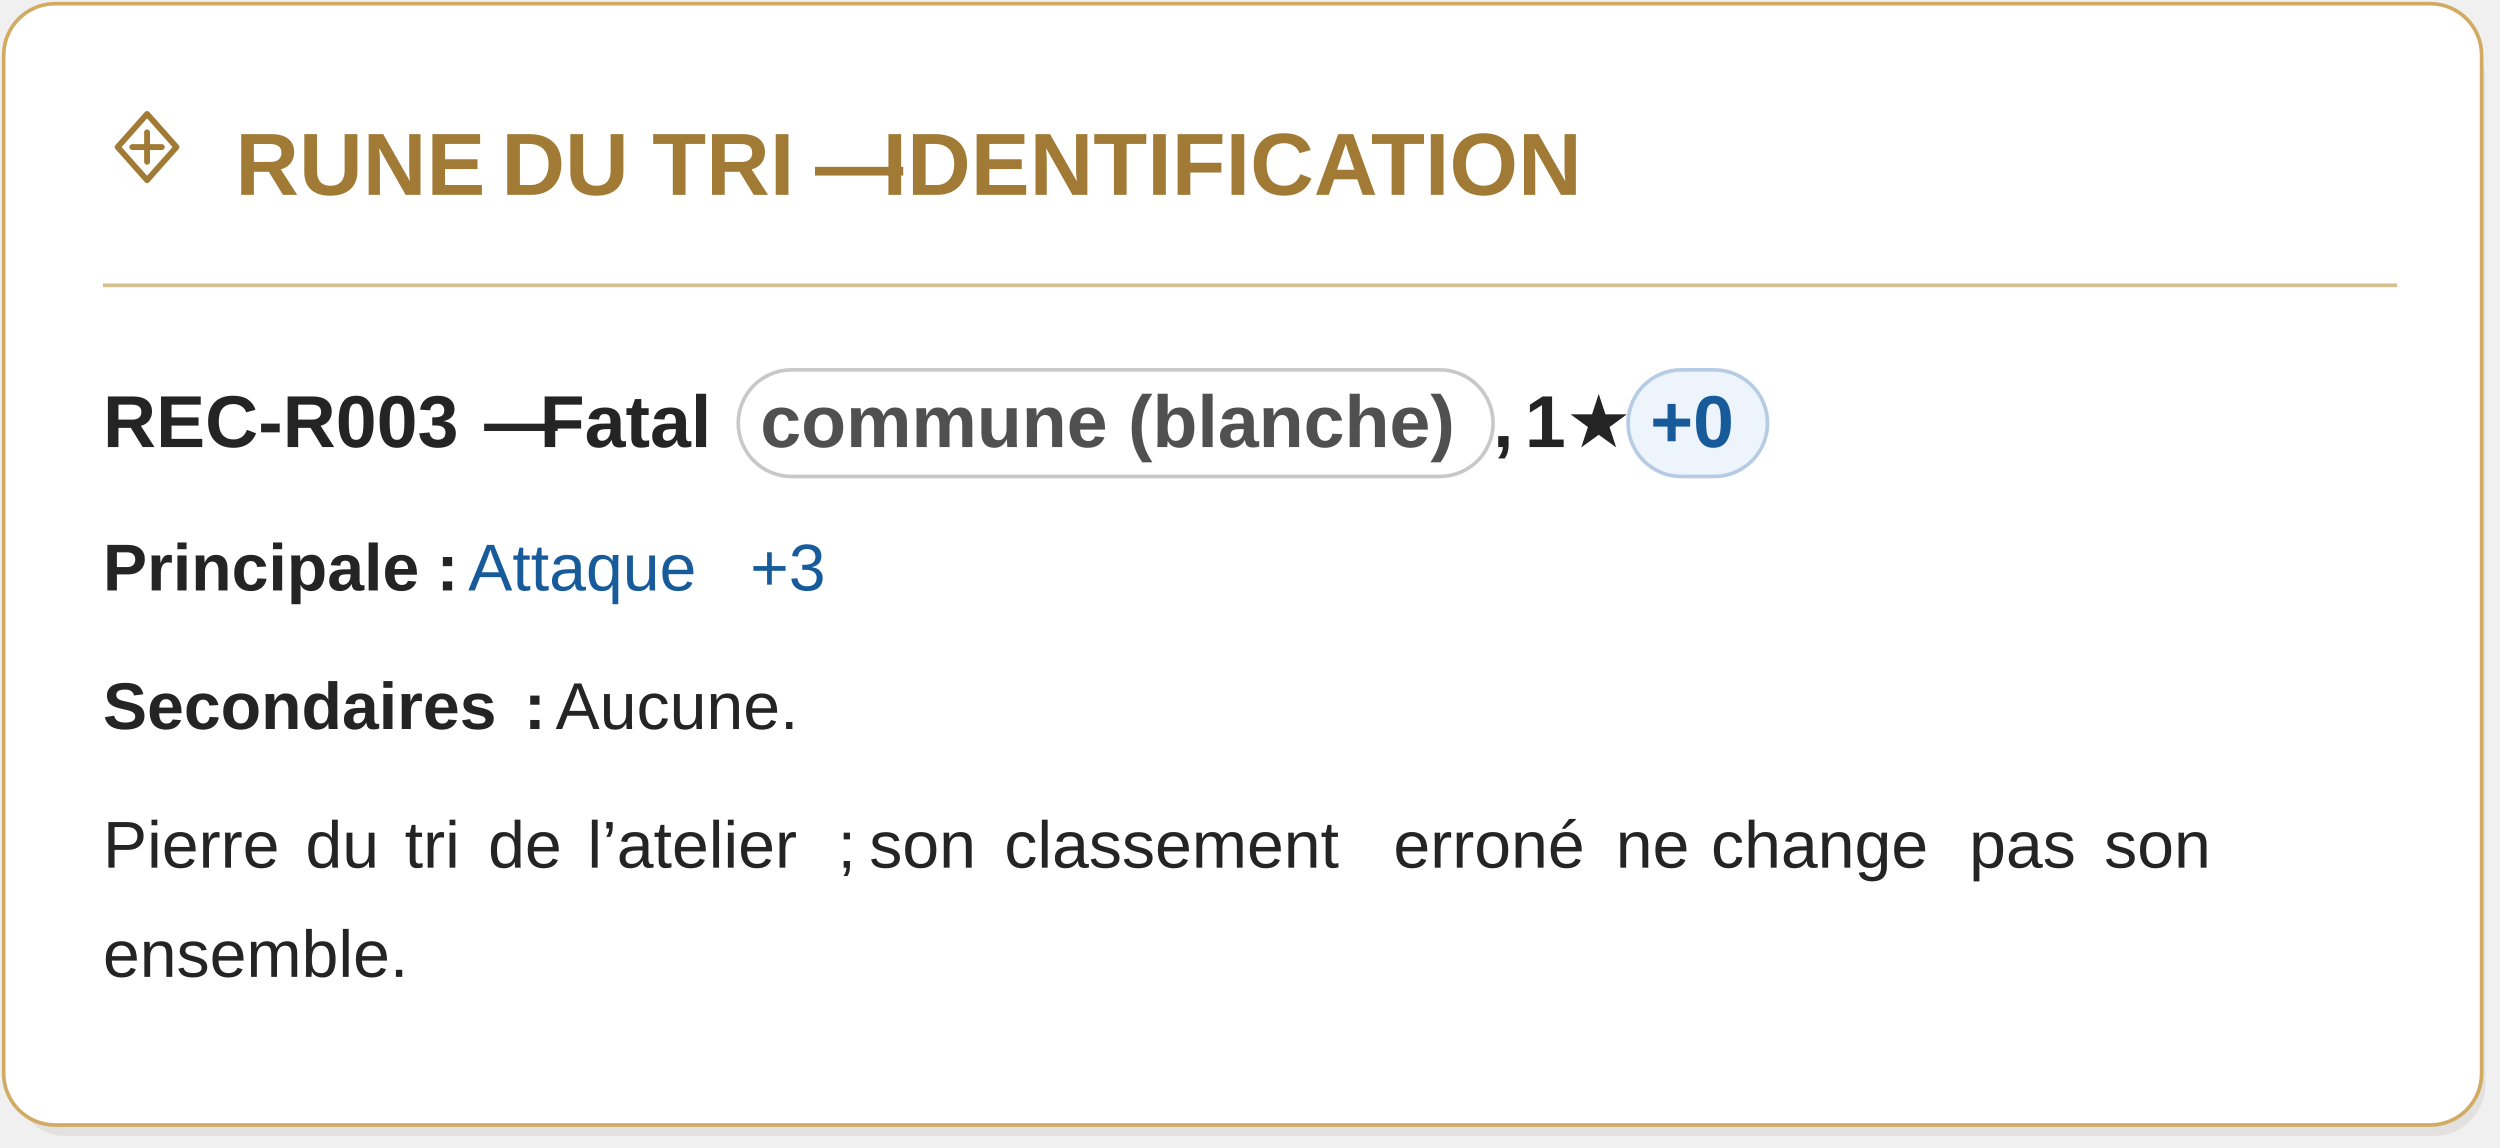
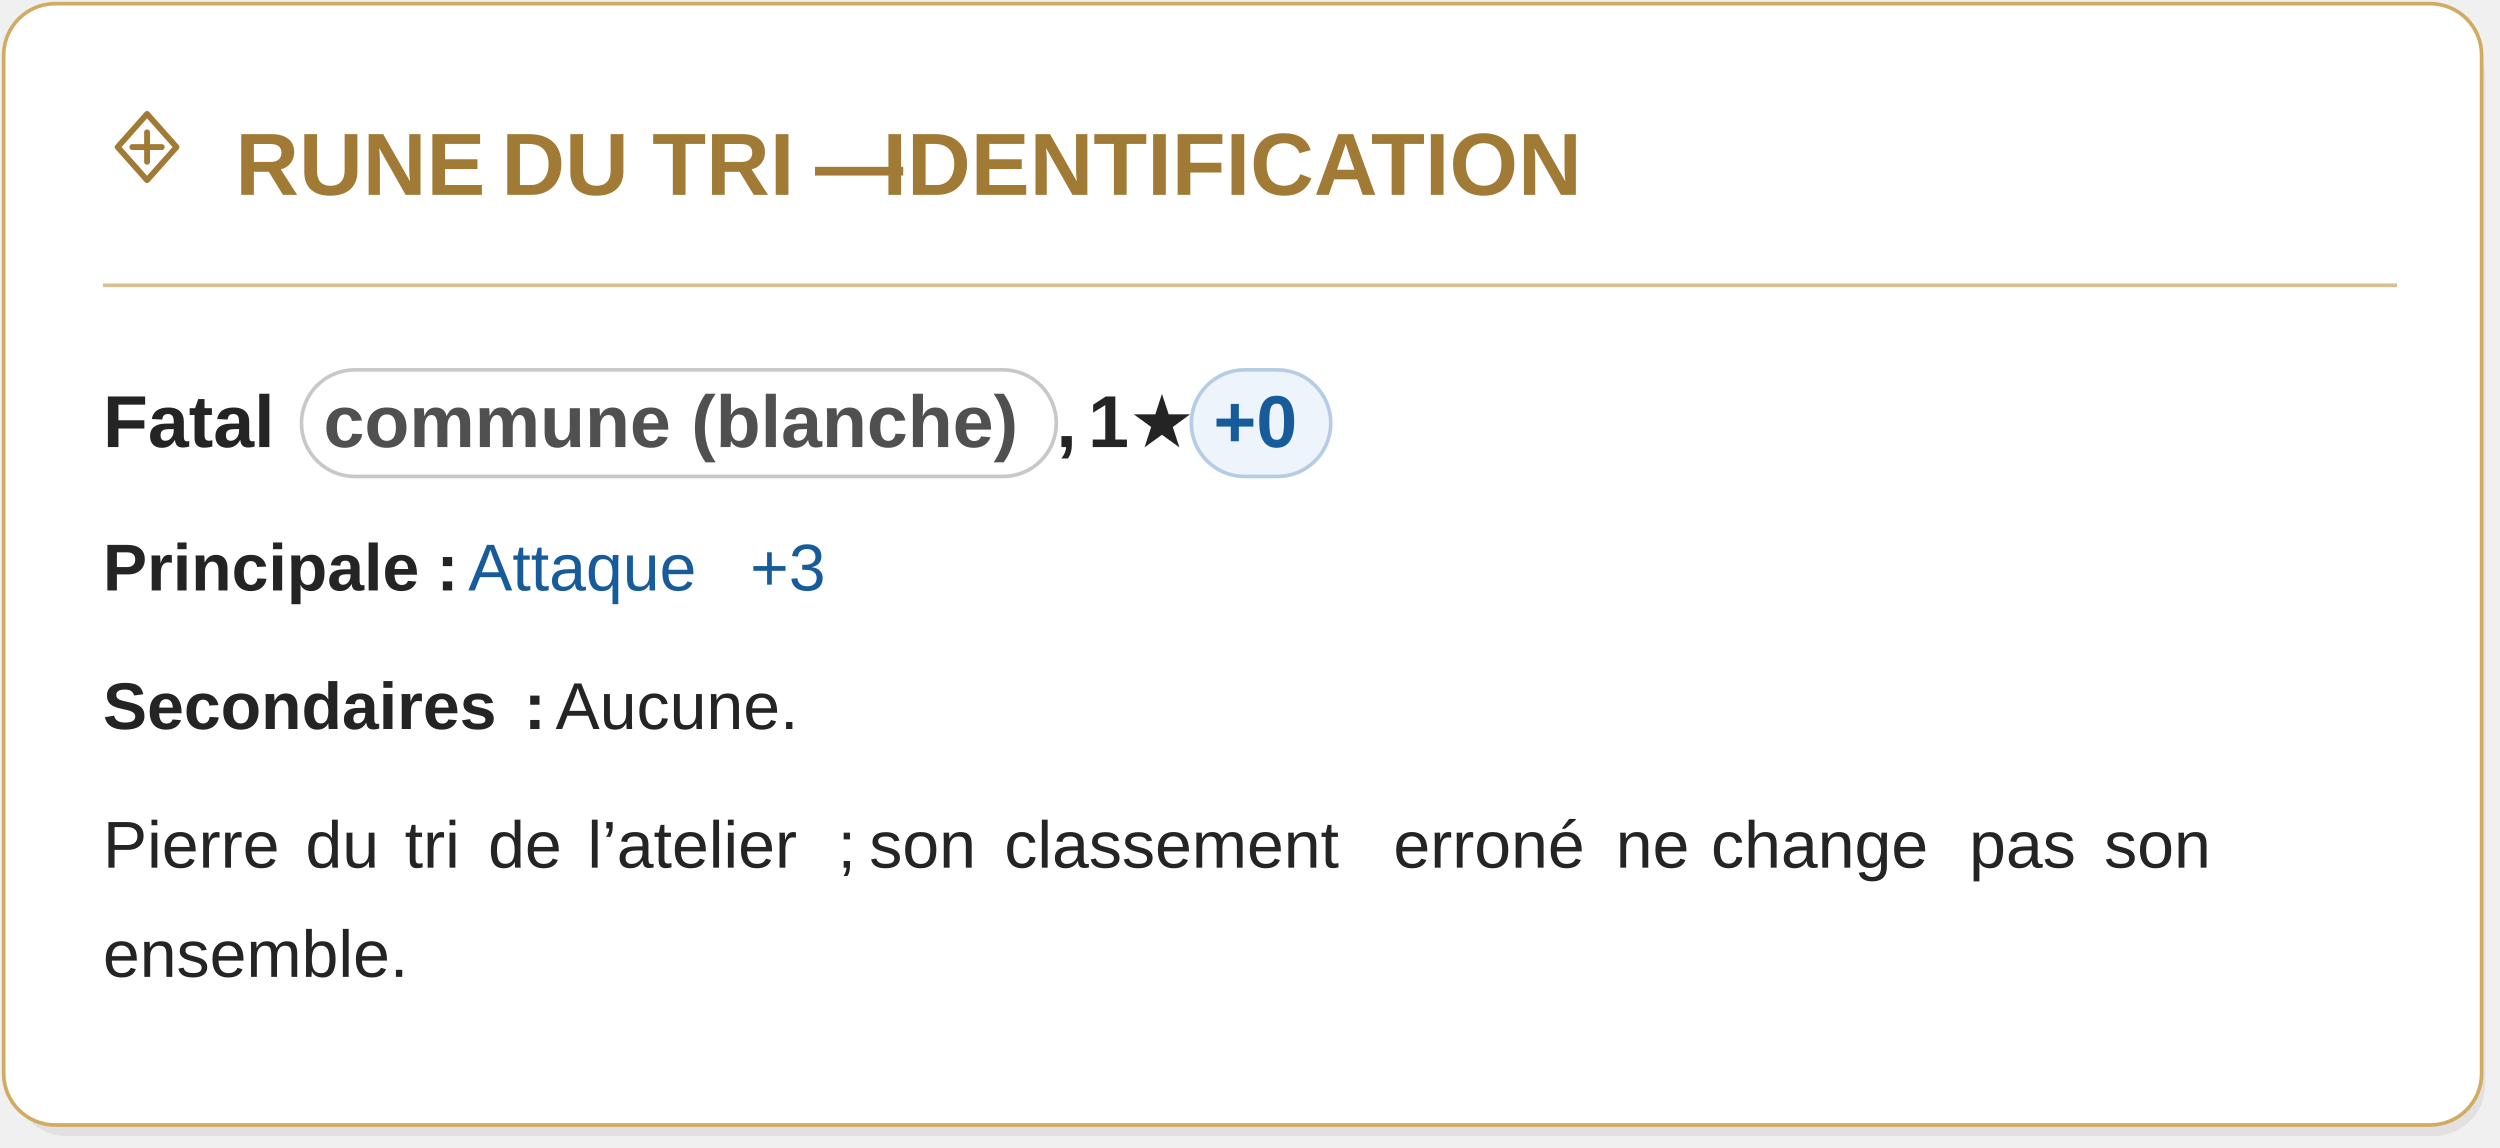
<svg xmlns="http://www.w3.org/2000/svg" width="680" height="312" viewBox="0 0 680 312" font-family="Arial, sans-serif">
  <rect x="4" y="7" width="672" height="302" rx="14" fill="#483615" opacity="0.08" />
  <rect x="1" y="1" width="674" height="305" rx="14" fill="#FFFFFF" stroke="#D1AB61" />
  <g transform="translate(28 28)" fill="none" stroke="#A17B35" stroke-width="1.6" stroke-linecap="round" stroke-linejoin="round">
    <path d="m12 3 8 9-8 9-8-9Z M8 12h8 M12 8v8" />
  </g>
  <text x="64.00" y="53.00" font-size="24" font-weight="700" fill="#A17B35" textLength="66.96" lengthAdjust="spacingAndGlyphs" xml:space="preserve">RUNE</text>
  <text x="130.96" y="53.00" font-size="24" font-weight="700" fill="#A17B35" textLength="5.40" lengthAdjust="spacingAndGlyphs" xml:space="preserve"> </text>
  <text x="136.36" y="53.00" font-size="24" font-weight="700" fill="#A17B35" textLength="35.64" lengthAdjust="spacingAndGlyphs" xml:space="preserve">DU</text>
  <text x="172.00" y="53.00" font-size="24" font-weight="700" fill="#A17B35" textLength="5.40" lengthAdjust="spacingAndGlyphs" xml:space="preserve"> </text>
  <text x="177.40" y="53.00" font-size="24" font-weight="700" fill="#A17B35" textLength="38.88" lengthAdjust="spacingAndGlyphs" xml:space="preserve">TRI</text>
  <text x="216.28" y="53.00" font-size="24" font-weight="700" fill="#A17B35" textLength="5.40" lengthAdjust="spacingAndGlyphs" xml:space="preserve"> </text>
  <text x="221.68" y="53.00" font-size="24" font-weight="700" fill="#A17B35" textLength="12.96" lengthAdjust="spacingAndGlyphs" xml:space="preserve">—</text>
  <text x="234.64" y="53.00" font-size="24" font-weight="700" fill="#A17B35" textLength="5.40" lengthAdjust="spacingAndGlyphs" xml:space="preserve"> </text>
  <text x="240.04" y="53.00" font-size="24" font-weight="700" fill="#A17B35" textLength="197.64" lengthAdjust="spacingAndGlyphs" xml:space="preserve">IDENTIFICATION</text>
  <path d="M28 77.6h624" stroke="#D8BF8F" />
-   <text x="28.00" y="121.60" font-size="20" font-weight="700" fill="#242424" textLength="99.36" lengthAdjust="spacingAndGlyphs" xml:space="preserve">REC-R003</text>
-   <text x="127.36" y="121.60" font-size="20" font-weight="700" fill="#242424" textLength="4.32" lengthAdjust="spacingAndGlyphs" xml:space="preserve"> </text>
-   <text x="131.68" y="121.60" font-size="20" font-weight="700" fill="#242424" textLength="10.80" lengthAdjust="spacingAndGlyphs" xml:space="preserve">—</text>
-   <text x="142.48" y="121.60" font-size="20" font-weight="700" fill="#242424" textLength="4.32" lengthAdjust="spacingAndGlyphs" xml:space="preserve"> </text>
-   <text x="146.80" y="121.60" font-size="20" font-weight="700" fill="#242424" textLength="49.68" lengthAdjust="spacingAndGlyphs" xml:space="preserve">Fatal</text>
-   <text x="196.48" y="121.60" font-size="20" font-weight="700" fill="#242424" textLength="4.32" lengthAdjust="spacingAndGlyphs" xml:space="preserve"> </text>
-   <rect x="200.80" y="100.60" width="205.32" height="29" rx="14.5" fill="#FFFFFF" stroke="#c8c8c8" />
-   <text x="206.80" y="121.60" font-size="20" font-weight="700" fill="#505050" textLength="193.32" lengthAdjust="spacingAndGlyphs" xml:space="preserve">commune (blanche)</text>
-   <text x="406.12" y="121.60" font-size="20" font-weight="700" fill="#242424" textLength="4.32" lengthAdjust="spacingAndGlyphs" xml:space="preserve">,</text>
-   <text x="410.44" y="121.60" font-size="20" font-weight="700" fill="#242424" textLength="4.32" lengthAdjust="spacingAndGlyphs" xml:space="preserve"> </text>
-   <text x="414.76" y="121.60" font-size="20" font-weight="700" fill="#242424" textLength="23.76" lengthAdjust="spacingAndGlyphs" xml:space="preserve">1★</text>
-   <text x="438.52" y="121.60" font-size="20" font-weight="700" fill="#242424" textLength="4.32" lengthAdjust="spacingAndGlyphs" xml:space="preserve"> </text>
-   <rect x="442.84" y="100.60" width="37.92" height="29" rx="14.5" fill="#edf4fc" stroke="#b6cce5" />
-   <text x="448.84" y="121.60" font-size="20" font-weight="700" fill="#175b9b" textLength="25.92" lengthAdjust="spacingAndGlyphs" xml:space="preserve">+0</text>
+   <text x="28.00" y="121.60" font-size="20" font-weight="700" fill="#242424" textLength="49.68" lengthAdjust="spacingAndGlyphs" xml:space="preserve">Fatal</text>
+   <text x="77.68" y="121.60" font-size="20" font-weight="700" fill="#242424" textLength="4.32" lengthAdjust="spacingAndGlyphs" xml:space="preserve"> </text>
+   <rect x="82.00" y="100.60" width="205.32" height="29" rx="14.5" fill="#FFFFFF" stroke="#c8c8c8" />
+   <text x="88.00" y="121.60" font-size="20" font-weight="700" fill="#505050" textLength="193.32" lengthAdjust="spacingAndGlyphs" xml:space="preserve">commune (blanche)</text>
+   <text x="287.32" y="121.60" font-size="20" font-weight="700" fill="#242424" textLength="4.32" lengthAdjust="spacingAndGlyphs" xml:space="preserve">,</text>
+   <text x="291.64" y="121.60" font-size="20" font-weight="700" fill="#242424" textLength="4.32" lengthAdjust="spacingAndGlyphs" xml:space="preserve"> </text>
+   <text x="295.96" y="121.60" font-size="20" font-weight="700" fill="#242424" textLength="23.76" lengthAdjust="spacingAndGlyphs" xml:space="preserve">1★</text>
+   <text x="319.72" y="121.60" font-size="20" font-weight="700" fill="#242424" textLength="4.32" lengthAdjust="spacingAndGlyphs" xml:space="preserve"> </text>
+   <rect x="324.04" y="100.60" width="37.92" height="29" rx="14.5" fill="#edf4fc" stroke="#b6cce5" />
+   <text x="330.04" y="121.60" font-size="20" font-weight="700" fill="#175b9b" textLength="25.92" lengthAdjust="spacingAndGlyphs" xml:space="preserve">+0</text>
  <text x="28.00" y="160.60" font-size="18" font-weight="700" fill="#242424" textLength="86.40" lengthAdjust="spacingAndGlyphs" xml:space="preserve">Principale</text>
  <text x="114.40" y="160.60" font-size="18" font-weight="700" fill="#242424" textLength="4.32" lengthAdjust="spacingAndGlyphs" xml:space="preserve"> </text>
  <text x="118.72" y="160.60" font-size="18" font-weight="700" fill="#242424" textLength="4.32" lengthAdjust="spacingAndGlyphs" xml:space="preserve">:</text>
  <text x="123.04" y="160.60" font-size="18" font-weight="400" fill="#242424" textLength="4.32" lengthAdjust="spacingAndGlyphs" xml:space="preserve"> </text>
  <text x="127.36" y="160.60" font-size="18" font-weight="400" fill="#175b9b" textLength="72.36" lengthAdjust="spacingAndGlyphs" xml:space="preserve">Attaque</text>
  <text x="199.72" y="160.60" font-size="18" font-weight="400" fill="#175b9b" textLength="4.32" lengthAdjust="spacingAndGlyphs" xml:space="preserve"> </text>
  <text x="204.04" y="160.60" font-size="18" font-weight="400" fill="#175b9b" textLength="21.60" lengthAdjust="spacingAndGlyphs" xml:space="preserve">+3</text>
  <text x="28.00" y="198.30" font-size="18" font-weight="700" fill="#242424" textLength="110.16" lengthAdjust="spacingAndGlyphs" xml:space="preserve">Secondaires</text>
  <text x="138.16" y="198.30" font-size="18" font-weight="700" fill="#242424" textLength="4.32" lengthAdjust="spacingAndGlyphs" xml:space="preserve"> </text>
  <text x="142.48" y="198.30" font-size="18" font-weight="700" fill="#242424" textLength="4.32" lengthAdjust="spacingAndGlyphs" xml:space="preserve">:</text>
  <text x="146.80" y="198.30" font-size="18" font-weight="400" fill="#242424" textLength="4.32" lengthAdjust="spacingAndGlyphs" xml:space="preserve"> </text>
  <text x="151.12" y="198.30" font-size="18" font-weight="400" fill="#242424" textLength="71.28" lengthAdjust="spacingAndGlyphs" xml:space="preserve">Aucune.</text>
  <text x="28.00" y="236.00" font-size="18" font-weight="400" fill="#242424" textLength="50.76" lengthAdjust="spacingAndGlyphs" xml:space="preserve">Pierre</text>
  <text x="78.76" y="236.00" font-size="18" font-weight="400" fill="#242424" textLength="4.32" lengthAdjust="spacingAndGlyphs" xml:space="preserve"> </text>
  <text x="83.08" y="236.00" font-size="18" font-weight="400" fill="#242424" textLength="22.68" lengthAdjust="spacingAndGlyphs" xml:space="preserve">du</text>
  <text x="105.76" y="236.00" font-size="18" font-weight="400" fill="#242424" textLength="4.32" lengthAdjust="spacingAndGlyphs" xml:space="preserve"> </text>
  <text x="110.08" y="236.00" font-size="18" font-weight="400" fill="#242424" textLength="18.36" lengthAdjust="spacingAndGlyphs" xml:space="preserve">tri</text>
  <text x="128.44" y="236.00" font-size="18" font-weight="400" fill="#242424" textLength="4.32" lengthAdjust="spacingAndGlyphs" xml:space="preserve"> </text>
  <text x="132.76" y="236.00" font-size="18" font-weight="400" fill="#242424" textLength="22.68" lengthAdjust="spacingAndGlyphs" xml:space="preserve">de</text>
  <text x="155.44" y="236.00" font-size="18" font-weight="400" fill="#242424" textLength="4.32" lengthAdjust="spacingAndGlyphs" xml:space="preserve"> </text>
  <text x="159.76" y="236.00" font-size="18" font-weight="400" fill="#242424" textLength="63.72" lengthAdjust="spacingAndGlyphs" xml:space="preserve">l’atelier</text>
  <text x="223.48" y="236.00" font-size="18" font-weight="400" fill="#242424" textLength="4.32" lengthAdjust="spacingAndGlyphs" xml:space="preserve"> </text>
  <text x="227.80" y="236.00" font-size="18" font-weight="400" fill="#242424" textLength="4.32" lengthAdjust="spacingAndGlyphs" xml:space="preserve">;</text>
  <text x="232.12" y="236.00" font-size="18" font-weight="400" fill="#242424" textLength="4.32" lengthAdjust="spacingAndGlyphs" xml:space="preserve"> </text>
  <text x="236.44" y="236.00" font-size="18" font-weight="400" fill="#242424" textLength="32.40" lengthAdjust="spacingAndGlyphs" xml:space="preserve">son</text>
  <text x="268.84" y="236.00" font-size="18" font-weight="400" fill="#242424" textLength="4.32" lengthAdjust="spacingAndGlyphs" xml:space="preserve"> </text>
  <text x="273.16" y="236.00" font-size="18" font-weight="400" fill="#242424" textLength="101.52" lengthAdjust="spacingAndGlyphs" xml:space="preserve">classement</text>
  <text x="374.68" y="236.00" font-size="18" font-weight="400" fill="#242424" textLength="4.32" lengthAdjust="spacingAndGlyphs" xml:space="preserve"> </text>
  <text x="379.00" y="236.00" font-size="18" font-weight="400" fill="#242424" textLength="56.16" lengthAdjust="spacingAndGlyphs" xml:space="preserve">erroné</text>
  <text x="435.16" y="236.00" font-size="18" font-weight="400" fill="#242424" textLength="4.32" lengthAdjust="spacingAndGlyphs" xml:space="preserve"> </text>
  <text x="439.48" y="236.00" font-size="18" font-weight="400" fill="#242424" textLength="21.60" lengthAdjust="spacingAndGlyphs" xml:space="preserve">ne</text>
  <text x="461.08" y="236.00" font-size="18" font-weight="400" fill="#242424" textLength="4.32" lengthAdjust="spacingAndGlyphs" xml:space="preserve"> </text>
  <text x="465.40" y="236.00" font-size="18" font-weight="400" fill="#242424" textLength="65.88" lengthAdjust="spacingAndGlyphs" xml:space="preserve">change</text>
  <text x="531.28" y="236.00" font-size="18" font-weight="400" fill="#242424" textLength="4.32" lengthAdjust="spacingAndGlyphs" xml:space="preserve"> </text>
  <text x="535.60" y="236.00" font-size="18" font-weight="400" fill="#242424" textLength="32.40" lengthAdjust="spacingAndGlyphs" xml:space="preserve">pas</text>
  <text x="568.00" y="236.00" font-size="18" font-weight="400" fill="#242424" textLength="4.32" lengthAdjust="spacingAndGlyphs" xml:space="preserve"> </text>
  <text x="572.32" y="236.00" font-size="18" font-weight="400" fill="#242424" textLength="32.40" lengthAdjust="spacingAndGlyphs" xml:space="preserve">son</text>
-   <text x="604.72" y="236.00" font-size="18" font-weight="400" fill="#242424" textLength="4.32" lengthAdjust="spacingAndGlyphs" xml:space="preserve"> </text>
  <text x="28.00" y="265.70" font-size="18" font-weight="400" fill="#242424" textLength="89.64" lengthAdjust="spacingAndGlyphs" xml:space="preserve">ensemble.</text>
</svg>
